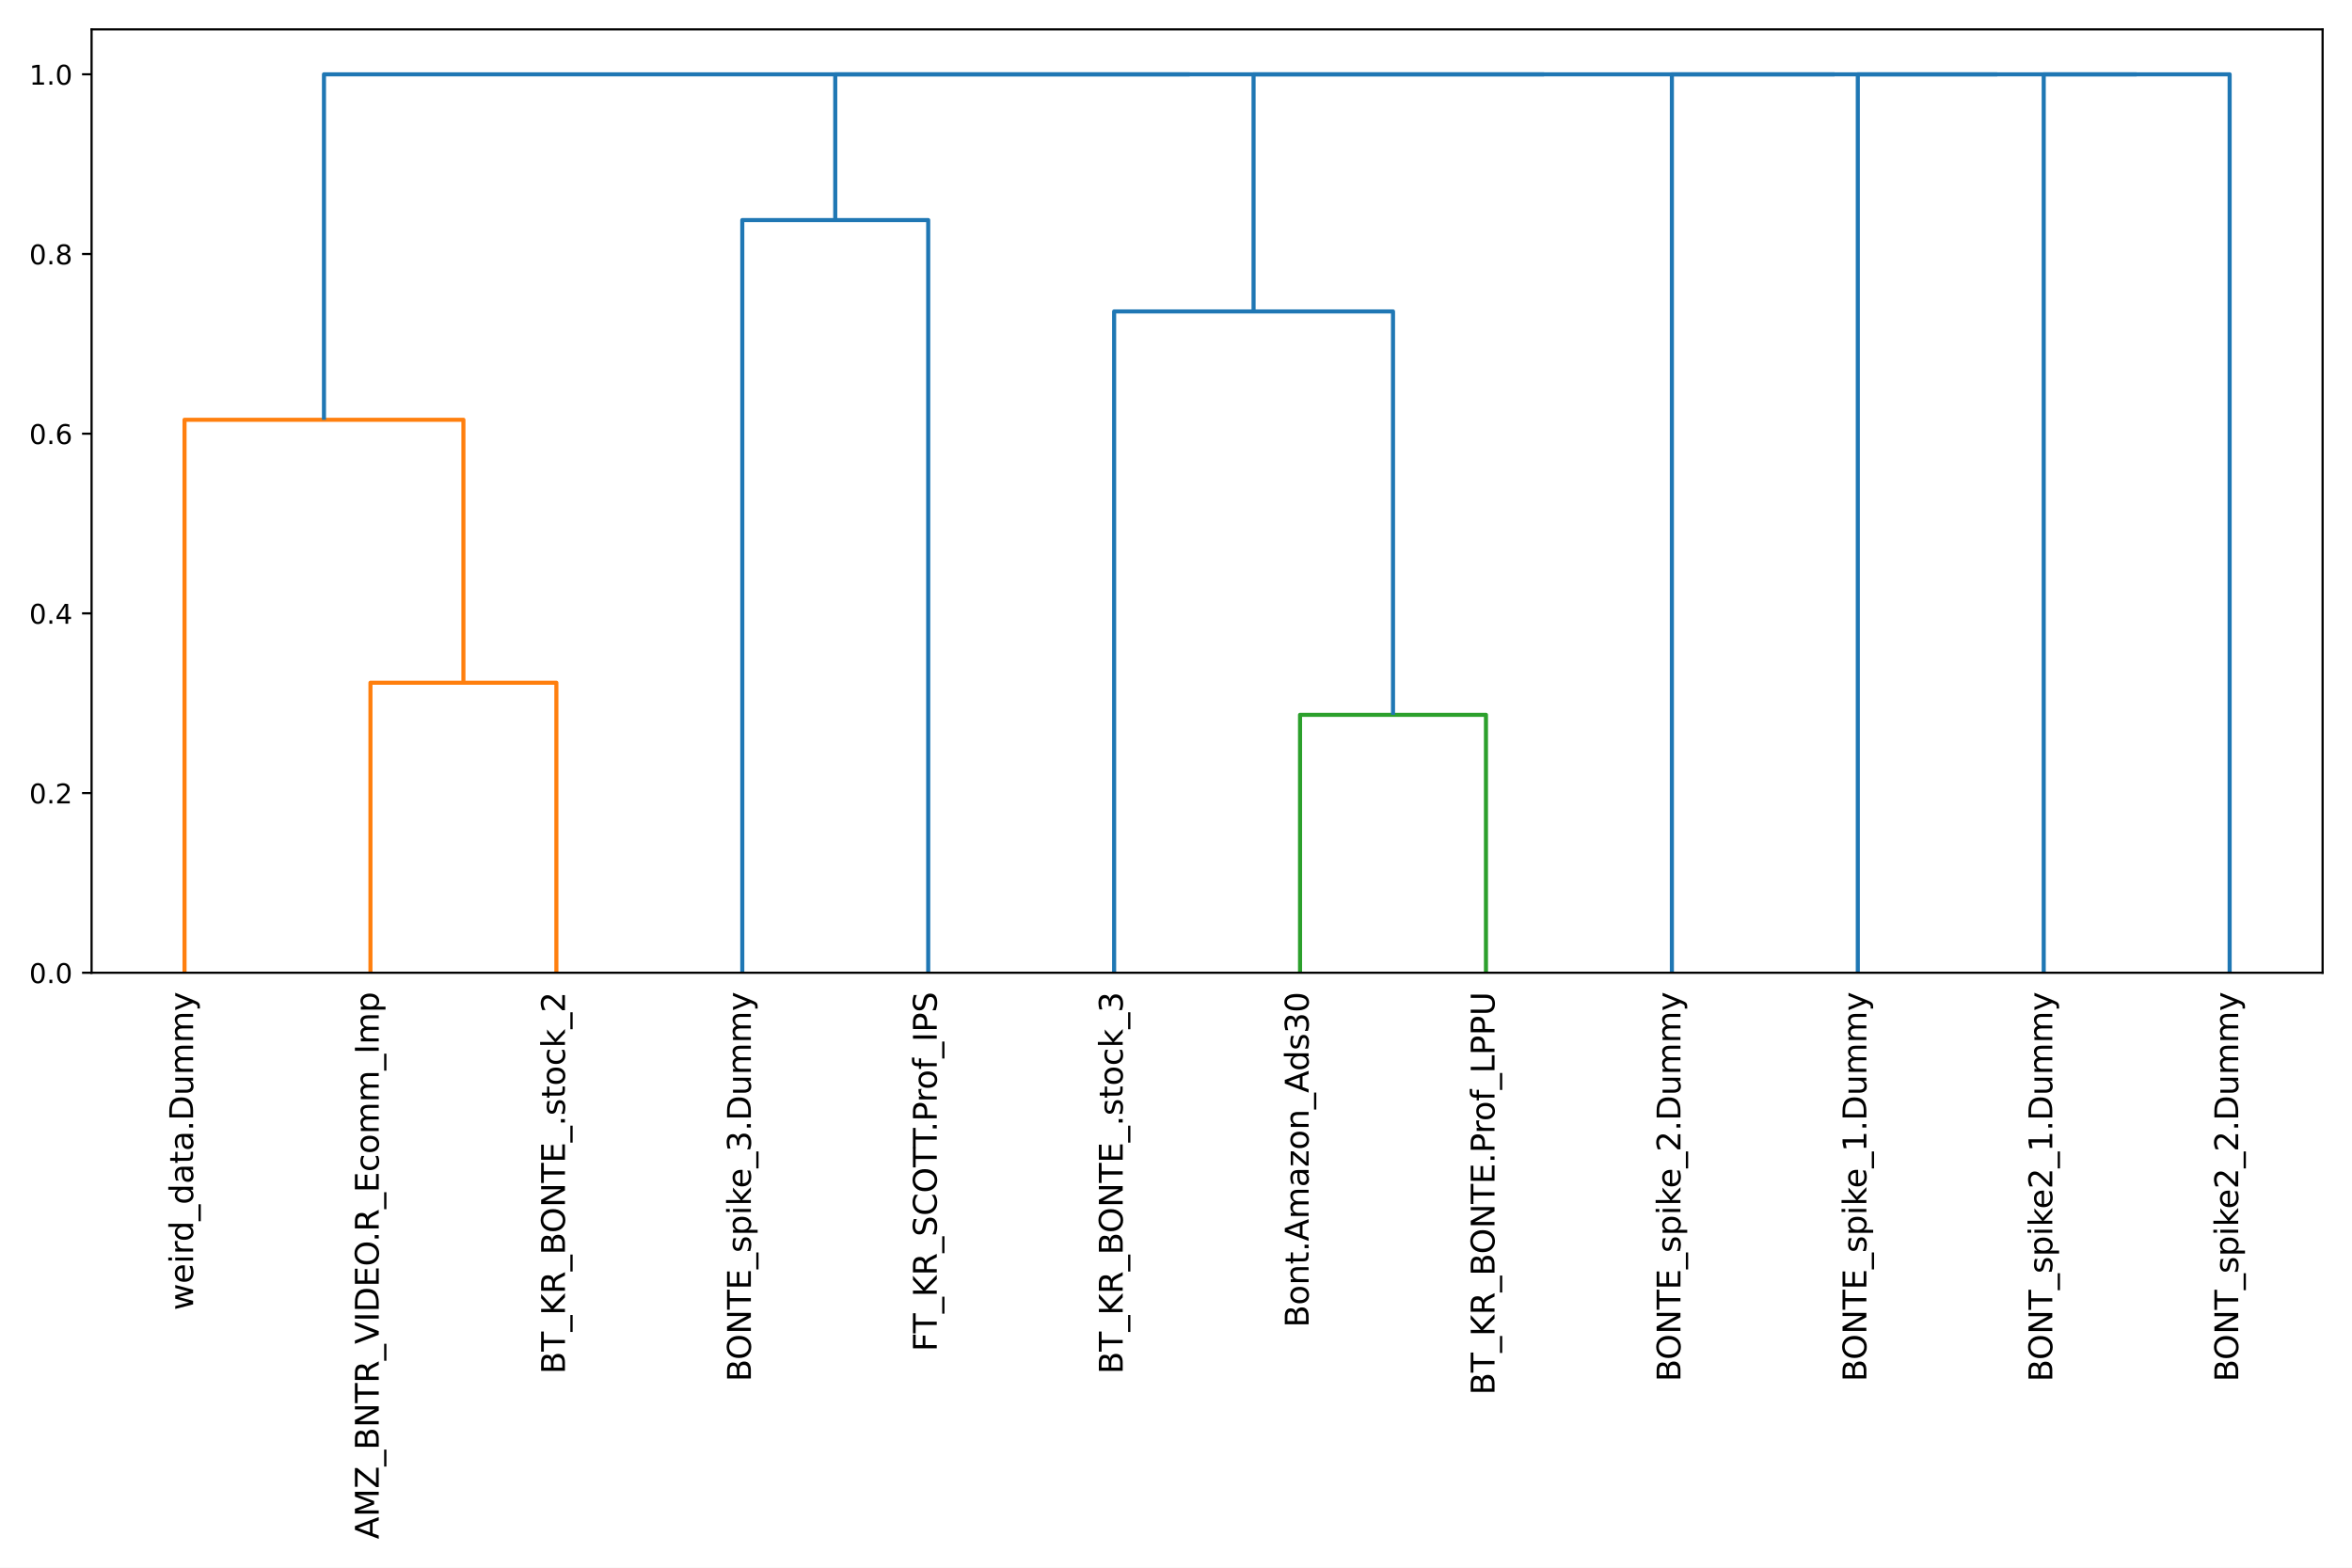
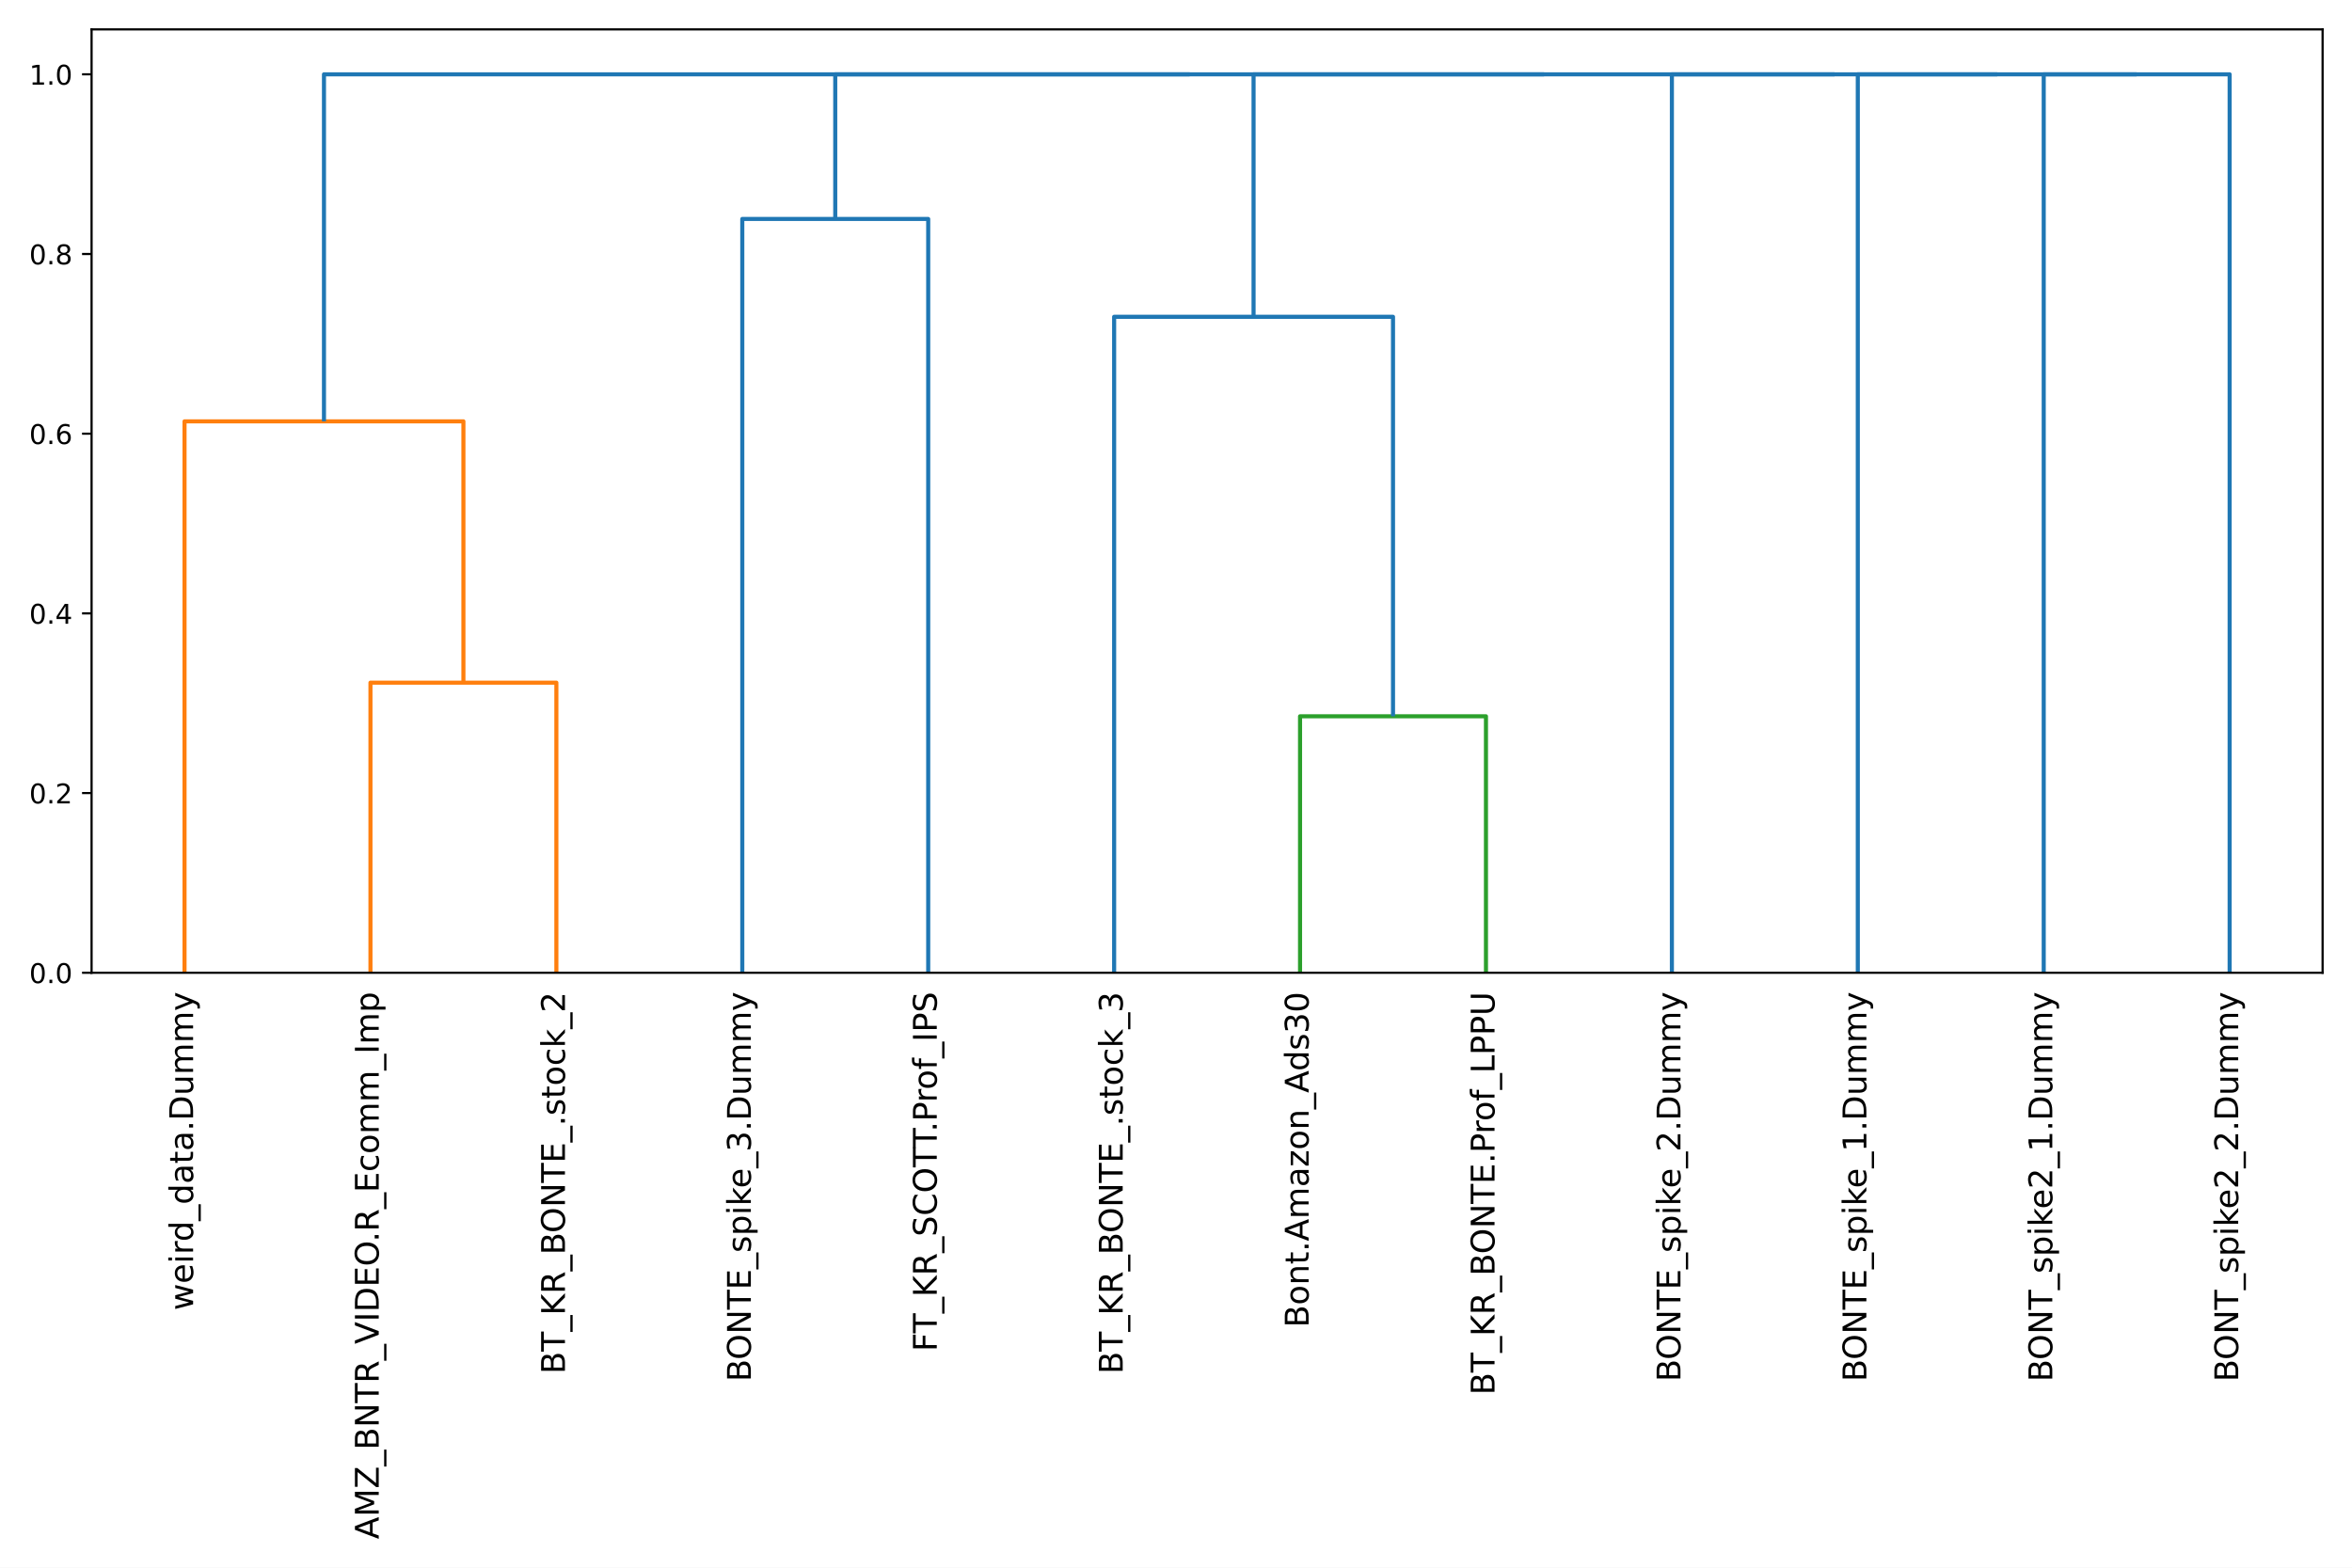
<svg xmlns="http://www.w3.org/2000/svg" xmlns:xlink="http://www.w3.org/1999/xlink" width="864pt" height="576pt" viewBox="0 0 864 576" version="1.1">
  <defs>
    <style type="text/css">*{stroke-linejoin: round; stroke-linecap: butt}</style>
  </defs>
  <g id="figure_1">
    <g id="patch_1">
      <path d="M 0 576  L 864 576  L 864 0  L 0 0  z " style="fill: #ffffff" />
    </g>
    <g id="axes_1">
      <g id="patch_2">
        <path d="M 33.64 357.41  L 853.2 357.41  L 853.2 10.8  L 33.64 10.8  z " style="fill: #ffffff" />
      </g>
      <g id="matplotlib.axis_1">
        <g id="xtick_1">
          <g id="text_1">
            <g transform="translate(70.93271 481.4513) rotate(-90) scale(0.12 -0.12)">
              <defs>
                <path id="DejaVuSans-77" d="M 269 3500  L 844 3500  L 1563 769  L 2278 3500  L 2956 3500  L 3675 769  L 4391 3500  L 4966 3500  L 4050 0  L 3372 0  L 2619 2869  L 1863 0  L 1184 0  L 269 3500  z " transform="scale(0.015625)" />
                <path id="DejaVuSans-65" d="M 3597 1894  L 3597 1613  L 953 1613  Q 991 1019 1311 708  Q 1631 397 2203 397  Q 2534 397 2845 478  Q 3156 559 3463 722  L 3463 178  Q 3153 47 2828 -22  Q 2503 -91 2169 -91  Q 1331 -91 842 396  Q 353 884 353 1716  Q 353 2575 817 3079  Q 1281 3584 2069 3584  Q 2775 3584 3186 3129  Q 3597 2675 3597 1894  z M 3022 2063  Q 3016 2534 2758 2815  Q 2500 3097 2075 3097  Q 1594 3097 1305 2825  Q 1016 2553 972 2059  L 3022 2063  z " transform="scale(0.015625)" />
                <path id="DejaVuSans-69" d="M 603 3500  L 1178 3500  L 1178 0  L 603 0  L 603 3500  z M 603 4863  L 1178 4863  L 1178 4134  L 603 4134  L 603 4863  z " transform="scale(0.015625)" />
                <path id="DejaVuSans-72" d="M 2631 2963  Q 2534 3019 2420 3045  Q 2306 3072 2169 3072  Q 1681 3072 1420 2755  Q 1159 2438 1159 1844  L 1159 0  L 581 0  L 581 3500  L 1159 3500  L 1159 2956  Q 1341 3275 1631 3429  Q 1922 3584 2338 3584  Q 2397 3584 2469 3576  Q 2541 3569 2628 3553  L 2631 2963  z " transform="scale(0.015625)" />
                <path id="DejaVuSans-64" d="M 2906 2969  L 2906 4863  L 3481 4863  L 3481 0  L 2906 0  L 2906 525  Q 2725 213 2448 61  Q 2172 -91 1784 -91  Q 1150 -91 751 415  Q 353 922 353 1747  Q 353 2572 751 3078  Q 1150 3584 1784 3584  Q 2172 3584 2448 3432  Q 2725 3281 2906 2969  z M 947 1747  Q 947 1113 1208 752  Q 1469 391 1925 391  Q 2381 391 2643 752  Q 2906 1113 2906 1747  Q 2906 2381 2643 2742  Q 2381 3103 1925 3103  Q 1469 3103 1208 2742  Q 947 2381 947 1747  z " transform="scale(0.015625)" />
                <path id="DejaVuSans-5f" d="M 3263 -1063  L 3263 -1509  L -63 -1509  L -63 -1063  L 3263 -1063  z " transform="scale(0.015625)" />
                <path id="DejaVuSans-61" d="M 2194 1759  Q 1497 1759 1228 1600  Q 959 1441 959 1056  Q 959 750 1161 570  Q 1363 391 1709 391  Q 2188 391 2477 730  Q 2766 1069 2766 1631  L 2766 1759  L 2194 1759  z M 3341 1997  L 3341 0  L 2766 0  L 2766 531  Q 2569 213 2275 61  Q 1981 -91 1556 -91  Q 1019 -91 701 211  Q 384 513 384 1019  Q 384 1609 779 1909  Q 1175 2209 1959 2209  L 2766 2209  L 2766 2266  Q 2766 2663 2505 2880  Q 2244 3097 1772 3097  Q 1472 3097 1187 3025  Q 903 2953 641 2809  L 641 3341  Q 956 3463 1253 3523  Q 1550 3584 1831 3584  Q 2591 3584 2966 3190  Q 3341 2797 3341 1997  z " transform="scale(0.015625)" />
                <path id="DejaVuSans-74" d="M 1172 4494  L 1172 3500  L 2356 3500  L 2356 3053  L 1172 3053  L 1172 1153  Q 1172 725 1289 603  Q 1406 481 1766 481  L 2356 481  L 2356 0  L 1766 0  Q 1100 0 847 248  Q 594 497 594 1153  L 594 3053  L 172 3053  L 172 3500  L 594 3500  L 594 4494  L 1172 4494  z " transform="scale(0.015625)" />
                <path id="DejaVuSans-2e" d="M 684 794  L 1344 794  L 1344 0  L 684 0  L 684 794  z " transform="scale(0.015625)" />
                <path id="DejaVuSans-44" d="M 1259 4147  L 1259 519  L 2022 519  Q 2988 519 3436 956  Q 3884 1394 3884 2338  Q 3884 3275 3436 3711  Q 2988 4147 2022 4147  L 1259 4147  z M 628 4666  L 1925 4666  Q 3281 4666 3915 4102  Q 4550 3538 4550 2338  Q 4550 1131 3912 565  Q 3275 0 1925 0  L 628 0  L 628 4666  z " transform="scale(0.015625)" />
                <path id="DejaVuSans-75" d="M 544 1381  L 544 3500  L 1119 3500  L 1119 1403  Q 1119 906 1312 657  Q 1506 409 1894 409  Q 2359 409 2629 706  Q 2900 1003 2900 1516  L 2900 3500  L 3475 3500  L 3475 0  L 2900 0  L 2900 538  Q 2691 219 2414 64  Q 2138 -91 1772 -91  Q 1169 -91 856 284  Q 544 659 544 1381  z M 1991 3584  L 1991 3584  z " transform="scale(0.015625)" />
                <path id="DejaVuSans-6d" d="M 3328 2828  Q 3544 3216 3844 3400  Q 4144 3584 4550 3584  Q 5097 3584 5394 3201  Q 5691 2819 5691 2113  L 5691 0  L 5113 0  L 5113 2094  Q 5113 2597 4934 2840  Q 4756 3084 4391 3084  Q 3944 3084 3684 2787  Q 3425 2491 3425 1978  L 3425 0  L 2847 0  L 2847 2094  Q 2847 2600 2669 2842  Q 2491 3084 2119 3084  Q 1678 3084 1418 2786  Q 1159 2488 1159 1978  L 1159 0  L 581 0  L 581 3500  L 1159 3500  L 1159 2956  Q 1356 3278 1631 3431  Q 1906 3584 2284 3584  Q 2666 3584 2933 3390  Q 3200 3197 3328 2828  z " transform="scale(0.015625)" />
                <path id="DejaVuSans-79" d="M 2059 -325  Q 1816 -950 1584 -1140  Q 1353 -1331 966 -1331  L 506 -1331  L 506 -850  L 844 -850  Q 1081 -850 1212 -737  Q 1344 -625 1503 -206  L 1606 56  L 191 3500  L 800 3500  L 1894 763  L 2988 3500  L 3597 3500  L 2059 -325  z " transform="scale(0.015625)" />
              </defs>
              <use xlink:href="#DejaVuSans-77" />
              <use xlink:href="#DejaVuSans-65" x="81.787" />
              <use xlink:href="#DejaVuSans-69" x="143.311" />
              <use xlink:href="#DejaVuSans-72" x="171.094" />
              <use xlink:href="#DejaVuSans-64" x="210.457" />
              <use xlink:href="#DejaVuSans-5f" x="273.934" />
              <use xlink:href="#DejaVuSans-64" x="323.934" />
              <use xlink:href="#DejaVuSans-61" x="387.41" />
              <use xlink:href="#DejaVuSans-74" x="448.689" />
              <use xlink:href="#DejaVuSans-61" x="487.898" />
              <use xlink:href="#DejaVuSans-2e" x="549.178" />
              <use xlink:href="#DejaVuSans-44" x="580.965" />
              <use xlink:href="#DejaVuSans-75" x="657.967" />
              <use xlink:href="#DejaVuSans-6d" x="721.346" />
              <use xlink:href="#DejaVuSans-6d" x="818.758" />
              <use xlink:href="#DejaVuSans-79" x="916.17" />
            </g>
          </g>
        </g>
        <g id="xtick_2">
          <g id="text_2">
            <g transform="translate(139.1234 565.5075) rotate(-90) scale(0.12 -0.12)">
              <defs>
                <path id="DejaVuSans-41" d="M 2188 4044  L 1331 1722  L 3047 1722  L 2188 4044  z M 1831 4666  L 2547 4666  L 4325 0  L 3669 0  L 3244 1197  L 1141 1197  L 716 0  L 50 0  L 1831 4666  z " transform="scale(0.015625)" />
                <path id="DejaVuSans-4d" d="M 628 4666  L 1569 4666  L 2759 1491  L 3956 4666  L 4897 4666  L 4897 0  L 4281 0  L 4281 4097  L 3078 897  L 2444 897  L 1241 4097  L 1241 0  L 628 0  L 628 4666  z " transform="scale(0.015625)" />
                <path id="DejaVuSans-5a" d="M 359 4666  L 4025 4666  L 4025 4184  L 1075 531  L 4097 531  L 4097 0  L 288 0  L 288 481  L 3238 4134  L 359 4134  L 359 4666  z " transform="scale(0.015625)" />
                <path id="DejaVuSans-42" d="M 1259 2228  L 1259 519  L 2272 519  Q 2781 519 3026 730  Q 3272 941 3272 1375  Q 3272 1813 3026 2020  Q 2781 2228 2272 2228  L 1259 2228  z M 1259 4147  L 1259 2741  L 2194 2741  Q 2656 2741 2882 2914  Q 3109 3088 3109 3444  Q 3109 3797 2882 3972  Q 2656 4147 2194 4147  L 1259 4147  z M 628 4666  L 2241 4666  Q 2963 4666 3353 4366  Q 3744 4066 3744 3513  Q 3744 3084 3544 2831  Q 3344 2578 2956 2516  Q 3422 2416 3680 2098  Q 3938 1781 3938 1306  Q 3938 681 3513 340  Q 3088 0 2303 0  L 628 0  L 628 4666  z " transform="scale(0.015625)" />
                <path id="DejaVuSans-4e" d="M 628 4666  L 1478 4666  L 3547 763  L 3547 4666  L 4159 4666  L 4159 0  L 3309 0  L 1241 3903  L 1241 0  L 628 0  L 628 4666  z " transform="scale(0.015625)" />
                <path id="DejaVuSans-54" d="M -19 4666  L 3928 4666  L 3928 4134  L 2272 4134  L 2272 0  L 1638 0  L 1638 4134  L -19 4134  L -19 4666  z " transform="scale(0.015625)" />
                <path id="DejaVuSans-52" d="M 2841 2188  Q 3044 2119 3236 1894  Q 3428 1669 3622 1275  L 4263 0  L 3584 0  L 2988 1197  Q 2756 1666 2539 1819  Q 2322 1972 1947 1972  L 1259 1972  L 1259 0  L 628 0  L 628 4666  L 2053 4666  Q 2853 4666 3247 4331  Q 3641 3997 3641 3322  Q 3641 2881 3436 2590  Q 3231 2300 2841 2188  z M 1259 4147  L 1259 2491  L 2053 2491  Q 2509 2491 2742 2702  Q 2975 2913 2975 3322  Q 2975 3731 2742 3939  Q 2509 4147 2053 4147  L 1259 4147  z " transform="scale(0.015625)" />
                <path id="DejaVuSans-56" d="M 1831 0  L 50 4666  L 709 4666  L 2188 738  L 3669 4666  L 4325 4666  L 2547 0  L 1831 0  z " transform="scale(0.015625)" />
                <path id="DejaVuSans-49" d="M 628 4666  L 1259 4666  L 1259 0  L 628 0  L 628 4666  z " transform="scale(0.015625)" />
                <path id="DejaVuSans-45" d="M 628 4666  L 3578 4666  L 3578 4134  L 1259 4134  L 1259 2753  L 3481 2753  L 3481 2222  L 1259 2222  L 1259 531  L 3634 531  L 3634 0  L 628 0  L 628 4666  z " transform="scale(0.015625)" />
                <path id="DejaVuSans-4f" d="M 2522 4238  Q 1834 4238 1429 3725  Q 1025 3213 1025 2328  Q 1025 1447 1429 934  Q 1834 422 2522 422  Q 3209 422 3611 934  Q 4013 1447 4013 2328  Q 4013 3213 3611 3725  Q 3209 4238 2522 4238  z M 2522 4750  Q 3503 4750 4090 4092  Q 4678 3434 4678 2328  Q 4678 1225 4090 567  Q 3503 -91 2522 -91  Q 1538 -91 948 565  Q 359 1222 359 2328  Q 359 3434 948 4092  Q 1538 4750 2522 4750  z " transform="scale(0.015625)" />
                <path id="DejaVuSans-63" d="M 3122 3366  L 3122 2828  Q 2878 2963 2633 3030  Q 2388 3097 2138 3097  Q 1578 3097 1268 2742  Q 959 2388 959 1747  Q 959 1106 1268 751  Q 1578 397 2138 397  Q 2388 397 2633 464  Q 2878 531 3122 666  L 3122 134  Q 2881 22 2623 -34  Q 2366 -91 2075 -91  Q 1284 -91 818 406  Q 353 903 353 1747  Q 353 2603 823 3093  Q 1294 3584 2113 3584  Q 2378 3584 2631 3529  Q 2884 3475 3122 3366  z " transform="scale(0.015625)" />
                <path id="DejaVuSans-6f" d="M 1959 3097  Q 1497 3097 1228 2736  Q 959 2375 959 1747  Q 959 1119 1226 758  Q 1494 397 1959 397  Q 2419 397 2687 759  Q 2956 1122 2956 1747  Q 2956 2369 2687 2733  Q 2419 3097 1959 3097  z M 1959 3584  Q 2709 3584 3137 3096  Q 3566 2609 3566 1747  Q 3566 888 3137 398  Q 2709 -91 1959 -91  Q 1206 -91 779 398  Q 353 888 353 1747  Q 353 2609 779 3096  Q 1206 3584 1959 3584  z " transform="scale(0.015625)" />
                <path id="DejaVuSans-70" d="M 1159 525  L 1159 -1331  L 581 -1331  L 581 3500  L 1159 3500  L 1159 2969  Q 1341 3281 1617 3432  Q 1894 3584 2278 3584  Q 2916 3584 3314 3078  Q 3713 2572 3713 1747  Q 3713 922 3314 415  Q 2916 -91 2278 -91  Q 1894 -91 1617 61  Q 1341 213 1159 525  z M 3116 1747  Q 3116 2381 2855 2742  Q 2594 3103 2138 3103  Q 1681 3103 1420 2742  Q 1159 2381 1159 1747  Q 1159 1113 1420 752  Q 1681 391 2138 391  Q 2594 391 2855 752  Q 3116 1113 3116 1747  z " transform="scale(0.015625)" />
              </defs>
              <use xlink:href="#DejaVuSans-41" />
              <use xlink:href="#DejaVuSans-4d" x="68.408" />
              <use xlink:href="#DejaVuSans-5a" x="154.688" />
              <use xlink:href="#DejaVuSans-5f" x="223.193" />
              <use xlink:href="#DejaVuSans-42" x="273.193" />
              <use xlink:href="#DejaVuSans-4e" x="341.797" />
              <use xlink:href="#DejaVuSans-54" x="416.602" />
              <use xlink:href="#DejaVuSans-52" x="477.686" />
              <use xlink:href="#DejaVuSans-5f" x="547.168" />
              <use xlink:href="#DejaVuSans-56" x="597.168" />
              <use xlink:href="#DejaVuSans-49" x="665.576" />
              <use xlink:href="#DejaVuSans-44" x="695.068" />
              <use xlink:href="#DejaVuSans-45" x="772.07" />
              <use xlink:href="#DejaVuSans-4f" x="835.254" />
              <use xlink:href="#DejaVuSans-2e" x="909.965" />
              <use xlink:href="#DejaVuSans-52" x="941.752" />
              <use xlink:href="#DejaVuSans-5f" x="1011.234" />
              <use xlink:href="#DejaVuSans-45" x="1061.234" />
              <use xlink:href="#DejaVuSans-63" x="1124.418" />
              <use xlink:href="#DejaVuSans-6f" x="1179.398" />
              <use xlink:href="#DejaVuSans-6d" x="1240.58" />
              <use xlink:href="#DejaVuSans-6d" x="1337.992" />
              <use xlink:href="#DejaVuSans-5f" x="1435.404" />
              <use xlink:href="#DejaVuSans-49" x="1485.404" />
              <use xlink:href="#DejaVuSans-6d" x="1514.896" />
              <use xlink:href="#DejaVuSans-70" x="1612.309" />
            </g>
          </g>
        </g>
        <g id="xtick_3">
          <g id="text_3">
            <g transform="translate(207.526 504.8325) rotate(-90) scale(0.12 -0.12)">
              <defs>
                <path id="DejaVuSans-4b" d="M 628 4666  L 1259 4666  L 1259 2694  L 3353 4666  L 4166 4666  L 1850 2491  L 4331 0  L 3500 0  L 1259 2247  L 1259 0  L 628 0  L 628 4666  z " transform="scale(0.015625)" />
                <path id="DejaVuSans-73" d="M 2834 3397  L 2834 2853  Q 2591 2978 2328 3040  Q 2066 3103 1784 3103  Q 1356 3103 1142 2972  Q 928 2841 928 2578  Q 928 2378 1081 2264  Q 1234 2150 1697 2047  L 1894 2003  Q 2506 1872 2764 1633  Q 3022 1394 3022 966  Q 3022 478 2636 193  Q 2250 -91 1575 -91  Q 1294 -91 989 -36  Q 684 19 347 128  L 347 722  Q 666 556 975 473  Q 1284 391 1588 391  Q 1994 391 2212 530  Q 2431 669 2431 922  Q 2431 1156 2273 1281  Q 2116 1406 1581 1522  L 1381 1569  Q 847 1681 609 1914  Q 372 2147 372 2553  Q 372 3047 722 3315  Q 1072 3584 1716 3584  Q 2034 3584 2315 3537  Q 2597 3491 2834 3397  z " transform="scale(0.015625)" />
                <path id="DejaVuSans-6b" d="M 581 4863  L 1159 4863  L 1159 1991  L 2875 3500  L 3609 3500  L 1753 1863  L 3688 0  L 2938 0  L 1159 1709  L 1159 0  L 581 0  L 581 4863  z " transform="scale(0.015625)" />
                <path id="DejaVuSans-32" d="M 1228 531  L 3431 531  L 3431 0  L 469 0  L 469 531  Q 828 903 1448 1529  Q 2069 2156 2228 2338  Q 2531 2678 2651 2914  Q 2772 3150 2772 3378  Q 2772 3750 2511 3984  Q 2250 4219 1831 4219  Q 1534 4219 1204 4116  Q 875 4013 500 3803  L 500 4441  Q 881 4594 1212 4672  Q 1544 4750 1819 4750  Q 2544 4750 2975 4387  Q 3406 4025 3406 3419  Q 3406 3131 3298 2873  Q 3191 2616 2906 2266  Q 2828 2175 2409 1742  Q 1991 1309 1228 531  z " transform="scale(0.015625)" />
              </defs>
              <use xlink:href="#DejaVuSans-42" />
              <use xlink:href="#DejaVuSans-54" x="68.604" />
              <use xlink:href="#DejaVuSans-5f" x="129.688" />
              <use xlink:href="#DejaVuSans-4b" x="179.688" />
              <use xlink:href="#DejaVuSans-52" x="245.264" />
              <use xlink:href="#DejaVuSans-5f" x="314.746" />
              <use xlink:href="#DejaVuSans-42" x="364.746" />
              <use xlink:href="#DejaVuSans-4f" x="431.6" />
              <use xlink:href="#DejaVuSans-4e" x="510.311" />
              <use xlink:href="#DejaVuSans-54" x="585.115" />
              <use xlink:href="#DejaVuSans-45" x="646.199" />
              <use xlink:href="#DejaVuSans-5f" x="709.383" />
              <use xlink:href="#DejaVuSans-2e" x="759.383" />
              <use xlink:href="#DejaVuSans-73" x="791.17" />
              <use xlink:href="#DejaVuSans-74" x="843.27" />
              <use xlink:href="#DejaVuSans-6f" x="882.479" />
              <use xlink:href="#DejaVuSans-63" x="943.66" />
              <use xlink:href="#DejaVuSans-6b" x="998.641" />
              <use xlink:href="#DejaVuSans-5f" x="1056.551" />
              <use xlink:href="#DejaVuSans-32" x="1106.551" />
            </g>
          </g>
        </g>
        <g id="xtick_4">
          <g id="text_4">
            <g transform="translate(275.8227 507.6431) rotate(-90) scale(0.12 -0.12)">
              <defs>
                <path id="DejaVuSans-33" d="M 2597 2516  Q 3050 2419 3304 2112  Q 3559 1806 3559 1356  Q 3559 666 3084 287  Q 2609 -91 1734 -91  Q 1441 -91 1130 -33  Q 819 25 488 141  L 488 750  Q 750 597 1062 519  Q 1375 441 1716 441  Q 2309 441 2620 675  Q 2931 909 2931 1356  Q 2931 1769 2642 2001  Q 2353 2234 1838 2234  L 1294 2234  L 1294 2753  L 1863 2753  Q 2328 2753 2575 2939  Q 2822 3125 2822 3475  Q 2822 3834 2567 4026  Q 2313 4219 1838 4219  Q 1578 4219 1281 4162  Q 984 4106 628 3988  L 628 4550  Q 988 4650 1302 4700  Q 1616 4750 1894 4750  Q 2613 4750 3031 4423  Q 3450 4097 3450 3541  Q 3450 3153 3228 2886  Q 3006 2619 2597 2516  z " transform="scale(0.015625)" />
              </defs>
              <use xlink:href="#DejaVuSans-42" />
              <use xlink:href="#DejaVuSans-4f" x="66.854" />
              <use xlink:href="#DejaVuSans-4e" x="145.564" />
              <use xlink:href="#DejaVuSans-54" x="220.369" />
              <use xlink:href="#DejaVuSans-45" x="281.453" />
              <use xlink:href="#DejaVuSans-5f" x="344.637" />
              <use xlink:href="#DejaVuSans-73" x="394.637" />
              <use xlink:href="#DejaVuSans-70" x="446.736" />
              <use xlink:href="#DejaVuSans-69" x="510.213" />
              <use xlink:href="#DejaVuSans-6b" x="537.996" />
              <use xlink:href="#DejaVuSans-65" x="592.281" />
              <use xlink:href="#DejaVuSans-5f" x="653.805" />
              <use xlink:href="#DejaVuSans-33" x="703.805" />
              <use xlink:href="#DejaVuSans-2e" x="767.428" />
              <use xlink:href="#DejaVuSans-44" x="799.215" />
              <use xlink:href="#DejaVuSans-75" x="876.217" />
              <use xlink:href="#DejaVuSans-6d" x="939.596" />
              <use xlink:href="#DejaVuSans-6d" x="1037.008" />
              <use xlink:href="#DejaVuSans-79" x="1134.42" />
            </g>
          </g>
        </g>
        <g id="xtick_5">
          <g id="text_5">
            <g transform="translate(344.1194 496.5694) rotate(-90) scale(0.12 -0.12)">
              <defs>
                <path id="DejaVuSans-46" d="M 628 4666  L 3309 4666  L 3309 4134  L 1259 4134  L 1259 2759  L 3109 2759  L 3109 2228  L 1259 2228  L 1259 0  L 628 0  L 628 4666  z " transform="scale(0.015625)" />
                <path id="DejaVuSans-53" d="M 3425 4513  L 3425 3897  Q 3066 4069 2747 4153  Q 2428 4238 2131 4238  Q 1616 4238 1336 4038  Q 1056 3838 1056 3469  Q 1056 3159 1242 3001  Q 1428 2844 1947 2747  L 2328 2669  Q 3034 2534 3370 2195  Q 3706 1856 3706 1288  Q 3706 609 3251 259  Q 2797 -91 1919 -91  Q 1588 -91 1214 -16  Q 841 59 441 206  L 441 856  Q 825 641 1194 531  Q 1563 422 1919 422  Q 2459 422 2753 634  Q 3047 847 3047 1241  Q 3047 1584 2836 1778  Q 2625 1972 2144 2069  L 1759 2144  Q 1053 2284 737 2584  Q 422 2884 422 3419  Q 422 4038 858 4394  Q 1294 4750 2059 4750  Q 2388 4750 2728 4690  Q 3069 4631 3425 4513  z " transform="scale(0.015625)" />
                <path id="DejaVuSans-43" d="M 4122 4306  L 4122 3641  Q 3803 3938 3442 4084  Q 3081 4231 2675 4231  Q 1875 4231 1450 3742  Q 1025 3253 1025 2328  Q 1025 1406 1450 917  Q 1875 428 2675 428  Q 3081 428 3442 575  Q 3803 722 4122 1019  L 4122 359  Q 3791 134 3420 21  Q 3050 -91 2638 -91  Q 1578 -91 968 557  Q 359 1206 359 2328  Q 359 3453 968 4101  Q 1578 4750 2638 4750  Q 3056 4750 3426 4639  Q 3797 4528 4122 4306  z " transform="scale(0.015625)" />
                <path id="DejaVuSans-50" d="M 1259 4147  L 1259 2394  L 2053 2394  Q 2494 2394 2734 2622  Q 2975 2850 2975 3272  Q 2975 3691 2734 3919  Q 2494 4147 2053 4147  L 1259 4147  z M 628 4666  L 2053 4666  Q 2838 4666 3239 4311  Q 3641 3956 3641 3272  Q 3641 2581 3239 2228  Q 2838 1875 2053 1875  L 1259 1875  L 1259 0  L 628 0  L 628 4666  z " transform="scale(0.015625)" />
                <path id="DejaVuSans-66" d="M 2375 4863  L 2375 4384  L 1825 4384  Q 1516 4384 1395 4259  Q 1275 4134 1275 3809  L 1275 3500  L 2222 3500  L 2222 3053  L 1275 3053  L 1275 0  L 697 0  L 697 3053  L 147 3053  L 147 3500  L 697 3500  L 697 3744  Q 697 4328 969 4595  Q 1241 4863 1831 4863  L 2375 4863  z " transform="scale(0.015625)" />
              </defs>
              <use xlink:href="#DejaVuSans-46" />
              <use xlink:href="#DejaVuSans-54" x="55.77" />
              <use xlink:href="#DejaVuSans-5f" x="116.854" />
              <use xlink:href="#DejaVuSans-4b" x="166.854" />
              <use xlink:href="#DejaVuSans-52" x="232.43" />
              <use xlink:href="#DejaVuSans-5f" x="301.912" />
              <use xlink:href="#DejaVuSans-53" x="351.912" />
              <use xlink:href="#DejaVuSans-43" x="415.389" />
              <use xlink:href="#DejaVuSans-4f" x="485.213" />
              <use xlink:href="#DejaVuSans-54" x="563.924" />
              <use xlink:href="#DejaVuSans-54" x="623.258" />
              <use xlink:href="#DejaVuSans-2e" x="672.467" />
              <use xlink:href="#DejaVuSans-50" x="704.254" />
              <use xlink:href="#DejaVuSans-72" x="762.807" />
              <use xlink:href="#DejaVuSans-6f" x="801.67" />
              <use xlink:href="#DejaVuSans-66" x="862.852" />
              <use xlink:href="#DejaVuSans-5f" x="898.057" />
              <use xlink:href="#DejaVuSans-49" x="948.057" />
              <use xlink:href="#DejaVuSans-50" x="977.549" />
              <use xlink:href="#DejaVuSans-53" x="1037.852" />
            </g>
          </g>
        </g>
        <g id="xtick_6">
          <g id="text_6">
            <g transform="translate(412.416 504.8325) rotate(-90) scale(0.12 -0.12)">
              <use xlink:href="#DejaVuSans-42" />
              <use xlink:href="#DejaVuSans-54" x="68.604" />
              <use xlink:href="#DejaVuSans-5f" x="129.688" />
              <use xlink:href="#DejaVuSans-4b" x="179.688" />
              <use xlink:href="#DejaVuSans-52" x="245.264" />
              <use xlink:href="#DejaVuSans-5f" x="314.746" />
              <use xlink:href="#DejaVuSans-42" x="364.746" />
              <use xlink:href="#DejaVuSans-4f" x="431.6" />
              <use xlink:href="#DejaVuSans-4e" x="510.311" />
              <use xlink:href="#DejaVuSans-54" x="585.115" />
              <use xlink:href="#DejaVuSans-45" x="646.199" />
              <use xlink:href="#DejaVuSans-5f" x="709.383" />
              <use xlink:href="#DejaVuSans-2e" x="759.383" />
              <use xlink:href="#DejaVuSans-73" x="791.17" />
              <use xlink:href="#DejaVuSans-74" x="843.27" />
              <use xlink:href="#DejaVuSans-6f" x="882.479" />
              <use xlink:href="#DejaVuSans-63" x="943.66" />
              <use xlink:href="#DejaVuSans-6b" x="998.641" />
              <use xlink:href="#DejaVuSans-5f" x="1056.551" />
              <use xlink:href="#DejaVuSans-33" x="1106.551" />
            </g>
          </g>
        </g>
        <g id="xtick_7">
          <g id="text_7">
            <g transform="translate(480.7127 487.7437) rotate(-90) scale(0.12 -0.12)">
              <defs>
                <path id="DejaVuSans-6e" d="M 3513 2113  L 3513 0  L 2938 0  L 2938 2094  Q 2938 2591 2744 2837  Q 2550 3084 2163 3084  Q 1697 3084 1428 2787  Q 1159 2491 1159 1978  L 1159 0  L 581 0  L 581 3500  L 1159 3500  L 1159 2956  Q 1366 3272 1645 3428  Q 1925 3584 2291 3584  Q 2894 3584 3203 3211  Q 3513 2838 3513 2113  z " transform="scale(0.015625)" />
                <path id="DejaVuSans-7a" d="M 353 3500  L 3084 3500  L 3084 2975  L 922 459  L 3084 459  L 3084 0  L 275 0  L 275 525  L 2438 3041  L 353 3041  L 353 3500  z " transform="scale(0.015625)" />
                <path id="DejaVuSans-30" d="M 2034 4250  Q 1547 4250 1301 3770  Q 1056 3291 1056 2328  Q 1056 1369 1301 889  Q 1547 409 2034 409  Q 2525 409 2770 889  Q 3016 1369 3016 2328  Q 3016 3291 2770 3770  Q 2525 4250 2034 4250  z M 2034 4750  Q 2819 4750 3233 4129  Q 3647 3509 3647 2328  Q 3647 1150 3233 529  Q 2819 -91 2034 -91  Q 1250 -91 836 529  Q 422 1150 422 2328  Q 422 3509 836 4129  Q 1250 4750 2034 4750  z " transform="scale(0.015625)" />
              </defs>
              <use xlink:href="#DejaVuSans-42" />
              <use xlink:href="#DejaVuSans-6f" x="68.604" />
              <use xlink:href="#DejaVuSans-6e" x="129.785" />
              <use xlink:href="#DejaVuSans-74" x="193.164" />
              <use xlink:href="#DejaVuSans-2e" x="232.373" />
              <use xlink:href="#DejaVuSans-41" x="264.16" />
              <use xlink:href="#DejaVuSans-6d" x="332.568" />
              <use xlink:href="#DejaVuSans-61" x="429.98" />
              <use xlink:href="#DejaVuSans-7a" x="491.26" />
              <use xlink:href="#DejaVuSans-6f" x="543.75" />
              <use xlink:href="#DejaVuSans-6e" x="604.932" />
              <use xlink:href="#DejaVuSans-5f" x="668.311" />
              <use xlink:href="#DejaVuSans-41" x="718.311" />
              <use xlink:href="#DejaVuSans-64" x="784.969" />
              <use xlink:href="#DejaVuSans-73" x="848.445" />
              <use xlink:href="#DejaVuSans-33" x="900.545" />
              <use xlink:href="#DejaVuSans-30" x="964.168" />
            </g>
          </g>
        </g>
        <g id="xtick_8">
          <g id="text_8">
            <g transform="translate(549.0094 512.5481) rotate(-90) scale(0.12 -0.12)">
              <defs>
                <path id="DejaVuSans-4c" d="M 628 4666  L 1259 4666  L 1259 531  L 3531 531  L 3531 0  L 628 0  L 628 4666  z " transform="scale(0.015625)" />
                <path id="DejaVuSans-55" d="M 556 4666  L 1191 4666  L 1191 1831  Q 1191 1081 1462 751  Q 1734 422 2344 422  Q 2950 422 3222 751  Q 3494 1081 3494 1831  L 3494 4666  L 4128 4666  L 4128 1753  Q 4128 841 3676 375  Q 3225 -91 2344 -91  Q 1459 -91 1007 375  Q 556 841 556 1753  L 556 4666  z " transform="scale(0.015625)" />
              </defs>
              <use xlink:href="#DejaVuSans-42" />
              <use xlink:href="#DejaVuSans-54" x="68.604" />
              <use xlink:href="#DejaVuSans-5f" x="129.688" />
              <use xlink:href="#DejaVuSans-4b" x="179.688" />
              <use xlink:href="#DejaVuSans-52" x="245.264" />
              <use xlink:href="#DejaVuSans-5f" x="314.746" />
              <use xlink:href="#DejaVuSans-42" x="364.746" />
              <use xlink:href="#DejaVuSans-4f" x="431.6" />
              <use xlink:href="#DejaVuSans-4e" x="510.311" />
              <use xlink:href="#DejaVuSans-54" x="585.115" />
              <use xlink:href="#DejaVuSans-45" x="646.199" />
              <use xlink:href="#DejaVuSans-2e" x="709.383" />
              <use xlink:href="#DejaVuSans-50" x="741.17" />
              <use xlink:href="#DejaVuSans-72" x="799.723" />
              <use xlink:href="#DejaVuSans-6f" x="838.586" />
              <use xlink:href="#DejaVuSans-66" x="899.768" />
              <use xlink:href="#DejaVuSans-5f" x="934.973" />
              <use xlink:href="#DejaVuSans-4c" x="984.973" />
              <use xlink:href="#DejaVuSans-50" x="1040.686" />
              <use xlink:href="#DejaVuSans-50" x="1100.988" />
              <use xlink:href="#DejaVuSans-55" x="1161.291" />
            </g>
          </g>
        </g>
        <g id="xtick_9">
          <g id="text_9">
            <g transform="translate(617.306 507.6431) rotate(-90) scale(0.12 -0.12)">
              <use xlink:href="#DejaVuSans-42" />
              <use xlink:href="#DejaVuSans-4f" x="66.854" />
              <use xlink:href="#DejaVuSans-4e" x="145.564" />
              <use xlink:href="#DejaVuSans-54" x="220.369" />
              <use xlink:href="#DejaVuSans-45" x="281.453" />
              <use xlink:href="#DejaVuSans-5f" x="344.637" />
              <use xlink:href="#DejaVuSans-73" x="394.637" />
              <use xlink:href="#DejaVuSans-70" x="446.736" />
              <use xlink:href="#DejaVuSans-69" x="510.213" />
              <use xlink:href="#DejaVuSans-6b" x="537.996" />
              <use xlink:href="#DejaVuSans-65" x="592.281" />
              <use xlink:href="#DejaVuSans-5f" x="653.805" />
              <use xlink:href="#DejaVuSans-32" x="703.805" />
              <use xlink:href="#DejaVuSans-2e" x="767.428" />
              <use xlink:href="#DejaVuSans-44" x="799.215" />
              <use xlink:href="#DejaVuSans-75" x="876.217" />
              <use xlink:href="#DejaVuSans-6d" x="939.596" />
              <use xlink:href="#DejaVuSans-6d" x="1037.008" />
              <use xlink:href="#DejaVuSans-79" x="1134.42" />
            </g>
          </g>
        </g>
        <g id="xtick_10">
          <g id="text_10">
            <g transform="translate(685.6027 507.6431) rotate(-90) scale(0.12 -0.12)">
              <defs>
                <path id="DejaVuSans-31" d="M 794 531  L 1825 531  L 1825 4091  L 703 3866  L 703 4441  L 1819 4666  L 2450 4666  L 2450 531  L 3481 531  L 3481 0  L 794 0  L 794 531  z " transform="scale(0.015625)" />
              </defs>
              <use xlink:href="#DejaVuSans-42" />
              <use xlink:href="#DejaVuSans-4f" x="66.854" />
              <use xlink:href="#DejaVuSans-4e" x="145.564" />
              <use xlink:href="#DejaVuSans-54" x="220.369" />
              <use xlink:href="#DejaVuSans-45" x="281.453" />
              <use xlink:href="#DejaVuSans-5f" x="344.637" />
              <use xlink:href="#DejaVuSans-73" x="394.637" />
              <use xlink:href="#DejaVuSans-70" x="446.736" />
              <use xlink:href="#DejaVuSans-69" x="510.213" />
              <use xlink:href="#DejaVuSans-6b" x="537.996" />
              <use xlink:href="#DejaVuSans-65" x="592.281" />
              <use xlink:href="#DejaVuSans-5f" x="653.805" />
              <use xlink:href="#DejaVuSans-31" x="703.805" />
              <use xlink:href="#DejaVuSans-2e" x="767.428" />
              <use xlink:href="#DejaVuSans-44" x="799.215" />
              <use xlink:href="#DejaVuSans-75" x="876.217" />
              <use xlink:href="#DejaVuSans-6d" x="939.596" />
              <use xlink:href="#DejaVuSans-6d" x="1037.008" />
              <use xlink:href="#DejaVuSans-79" x="1134.42" />
            </g>
          </g>
        </g>
        <g id="xtick_11">
          <g id="text_11">
            <g transform="translate(753.8994 507.6956) rotate(-90) scale(0.12 -0.12)">
              <use xlink:href="#DejaVuSans-42" />
              <use xlink:href="#DejaVuSans-4f" x="66.854" />
              <use xlink:href="#DejaVuSans-4e" x="145.564" />
              <use xlink:href="#DejaVuSans-54" x="220.369" />
              <use xlink:href="#DejaVuSans-5f" x="281.453" />
              <use xlink:href="#DejaVuSans-73" x="331.453" />
              <use xlink:href="#DejaVuSans-70" x="383.553" />
              <use xlink:href="#DejaVuSans-69" x="447.029" />
              <use xlink:href="#DejaVuSans-6b" x="474.812" />
              <use xlink:href="#DejaVuSans-65" x="529.098" />
              <use xlink:href="#DejaVuSans-32" x="590.621" />
              <use xlink:href="#DejaVuSans-5f" x="654.244" />
              <use xlink:href="#DejaVuSans-31" x="704.244" />
              <use xlink:href="#DejaVuSans-2e" x="767.867" />
              <use xlink:href="#DejaVuSans-44" x="799.654" />
              <use xlink:href="#DejaVuSans-75" x="876.656" />
              <use xlink:href="#DejaVuSans-6d" x="940.035" />
              <use xlink:href="#DejaVuSans-6d" x="1037.447" />
              <use xlink:href="#DejaVuSans-79" x="1134.859" />
            </g>
          </g>
        </g>
        <g id="xtick_12">
          <g id="text_12">
            <g transform="translate(822.196 507.6956) rotate(-90) scale(0.12 -0.12)">
              <use xlink:href="#DejaVuSans-42" />
              <use xlink:href="#DejaVuSans-4f" x="66.854" />
              <use xlink:href="#DejaVuSans-4e" x="145.564" />
              <use xlink:href="#DejaVuSans-54" x="220.369" />
              <use xlink:href="#DejaVuSans-5f" x="281.453" />
              <use xlink:href="#DejaVuSans-73" x="331.453" />
              <use xlink:href="#DejaVuSans-70" x="383.553" />
              <use xlink:href="#DejaVuSans-69" x="447.029" />
              <use xlink:href="#DejaVuSans-6b" x="474.812" />
              <use xlink:href="#DejaVuSans-65" x="529.098" />
              <use xlink:href="#DejaVuSans-32" x="590.621" />
              <use xlink:href="#DejaVuSans-5f" x="654.244" />
              <use xlink:href="#DejaVuSans-32" x="704.244" />
              <use xlink:href="#DejaVuSans-2e" x="767.867" />
              <use xlink:href="#DejaVuSans-44" x="799.654" />
              <use xlink:href="#DejaVuSans-75" x="876.656" />
              <use xlink:href="#DejaVuSans-6d" x="940.035" />
              <use xlink:href="#DejaVuSans-6d" x="1037.447" />
              <use xlink:href="#DejaVuSans-79" x="1134.859" />
            </g>
          </g>
        </g>
      </g>
      <g id="matplotlib.axis_2">
        <g id="ytick_1">
          <g id="line2d_1">
            <defs>
-               <path id="mb17ac7feea" d="M 0 0  L -3.5 0  " style="stroke: #000000; stroke-width: 0.8" />
+               <path id="mda7973bba8" d="M 0 0  L -3.5 0  " style="stroke: #000000; stroke-width: 0.8" />
            </defs>
            <g>
-               <use xlink:href="#mb17ac7feea" x="33.64" y="357.41" style="stroke: #000000; stroke-width: 0.8" />
+               <use xlink:href="#mda7973bba8" x="33.64" y="357.41" style="stroke: #000000; stroke-width: 0.8" />
            </g>
          </g>
          <g id="text_13">
            <g transform="translate(10.73687 361.2092) scale(0.1 -0.1)">
              <use xlink:href="#DejaVuSans-30" />
              <use xlink:href="#DejaVuSans-2e" x="63.623" />
              <use xlink:href="#DejaVuSans-30" x="95.41" />
            </g>
          </g>
        </g>
        <g id="ytick_2">
          <g id="line2d_2">
            <g>
-               <use xlink:href="#mb17ac7feea" x="33.64" y="291.389" style="stroke: #000000; stroke-width: 0.8" />
+               <use xlink:href="#mda7973bba8" x="33.64" y="291.389" style="stroke: #000000; stroke-width: 0.8" />
            </g>
          </g>
          <g id="text_14">
            <g transform="translate(10.73687 295.1883) scale(0.1 -0.1)">
              <use xlink:href="#DejaVuSans-30" />
              <use xlink:href="#DejaVuSans-2e" x="63.623" />
              <use xlink:href="#DejaVuSans-32" x="95.41" />
            </g>
          </g>
        </g>
        <g id="ytick_3">
          <g id="line2d_3">
            <g>
-               <use xlink:href="#mb17ac7feea" x="33.64" y="225.368" style="stroke: #000000; stroke-width: 0.8" />
+               <use xlink:href="#mda7973bba8" x="33.64" y="225.368" style="stroke: #000000; stroke-width: 0.8" />
            </g>
          </g>
          <g id="text_15">
            <g transform="translate(10.73687 229.1673) scale(0.1 -0.1)">
              <defs>
                <path id="DejaVuSans-34" d="M 2419 4116  L 825 1625  L 2419 1625  L 2419 4116  z M 2253 4666  L 3047 4666  L 3047 1625  L 3713 1625  L 3713 1100  L 3047 1100  L 3047 0  L 2419 0  L 2419 1100  L 313 1100  L 313 1709  L 2253 4666  z " transform="scale(0.015625)" />
              </defs>
              <use xlink:href="#DejaVuSans-30" />
              <use xlink:href="#DejaVuSans-2e" x="63.623" />
              <use xlink:href="#DejaVuSans-34" x="95.41" />
            </g>
          </g>
        </g>
        <g id="ytick_4">
          <g id="line2d_4">
            <g>
-               <use xlink:href="#mb17ac7feea" x="33.64" y="159.347" style="stroke: #000000; stroke-width: 0.8" />
+               <use xlink:href="#mda7973bba8" x="33.64" y="159.347" style="stroke: #000000; stroke-width: 0.8" />
            </g>
          </g>
          <g id="text_16">
            <g transform="translate(10.73687 163.1464) scale(0.1 -0.1)">
              <defs>
                <path id="DejaVuSans-36" d="M 2113 2584  Q 1688 2584 1439 2293  Q 1191 2003 1191 1497  Q 1191 994 1439 701  Q 1688 409 2113 409  Q 2538 409 2786 701  Q 3034 994 3034 1497  Q 3034 2003 2786 2293  Q 2538 2584 2113 2584  z M 3366 4563  L 3366 3988  Q 3128 4100 2886 4159  Q 2644 4219 2406 4219  Q 1781 4219 1451 3797  Q 1122 3375 1075 2522  Q 1259 2794 1537 2939  Q 1816 3084 2150 3084  Q 2853 3084 3261 2657  Q 3669 2231 3669 1497  Q 3669 778 3244 343  Q 2819 -91 2113 -91  Q 1303 -91 875 529  Q 447 1150 447 2328  Q 447 3434 972 4092  Q 1497 4750 2381 4750  Q 2619 4750 2861 4703  Q 3103 4656 3366 4563  z " transform="scale(0.015625)" />
              </defs>
              <use xlink:href="#DejaVuSans-30" />
              <use xlink:href="#DejaVuSans-2e" x="63.623" />
              <use xlink:href="#DejaVuSans-36" x="95.41" />
            </g>
          </g>
        </g>
        <g id="ytick_5">
          <g id="line2d_5">
            <g>
-               <use xlink:href="#mb17ac7feea" x="33.64" y="93.326" style="stroke: #000000; stroke-width: 0.8" />
+               <use xlink:href="#mda7973bba8" x="33.64" y="93.326" style="stroke: #000000; stroke-width: 0.8" />
            </g>
          </g>
          <g id="text_17">
            <g transform="translate(10.73687 97.12541) scale(0.1 -0.1)">
              <defs>
                <path id="DejaVuSans-38" d="M 2034 2216  Q 1584 2216 1326 1975  Q 1069 1734 1069 1313  Q 1069 891 1326 650  Q 1584 409 2034 409  Q 2484 409 2743 651  Q 3003 894 3003 1313  Q 3003 1734 2745 1975  Q 2488 2216 2034 2216  z M 1403 2484  Q 997 2584 770 2862  Q 544 3141 544 3541  Q 544 4100 942 4425  Q 1341 4750 2034 4750  Q 2731 4750 3128 4425  Q 3525 4100 3525 3541  Q 3525 3141 3298 2862  Q 3072 2584 2669 2484  Q 3125 2378 3379 2068  Q 3634 1759 3634 1313  Q 3634 634 3220 271  Q 2806 -91 2034 -91  Q 1263 -91 848 271  Q 434 634 434 1313  Q 434 1759 690 2068  Q 947 2378 1403 2484  z M 1172 3481  Q 1172 3119 1398 2916  Q 1625 2713 2034 2713  Q 2441 2713 2670 2916  Q 2900 3119 2900 3481  Q 2900 3844 2670 4047  Q 2441 4250 2034 4250  Q 1625 4250 1398 4047  Q 1172 3844 1172 3481  z " transform="scale(0.015625)" />
              </defs>
              <use xlink:href="#DejaVuSans-30" />
              <use xlink:href="#DejaVuSans-2e" x="63.623" />
              <use xlink:href="#DejaVuSans-38" x="95.41" />
            </g>
          </g>
        </g>
        <g id="ytick_6">
          <g id="line2d_6">
            <g>
-               <use xlink:href="#mb17ac7feea" x="33.64" y="27.305" style="stroke: #000000; stroke-width: 0.8" />
+               <use xlink:href="#mda7973bba8" x="33.64" y="27.305" style="stroke: #000000; stroke-width: 0.8" />
            </g>
          </g>
          <g id="text_18">
            <g transform="translate(10.73687 31.10446) scale(0.1 -0.1)">
              <use xlink:href="#DejaVuSans-31" />
              <use xlink:href="#DejaVuSans-2e" x="63.623" />
              <use xlink:href="#DejaVuSans-30" x="95.41" />
            </g>
          </g>
        </g>
      </g>
      <g id="LineCollection_1">
-         <path d="M 136.085 357.41  L 136.085 250.847  L 204.382 250.847  L 204.382 357.41  " clip-path="url(#p6fdb7595a7)" style="fill: none; stroke: #ff7f0e; stroke-width: 1.5" />
-         <path d="M 67.788 357.41  L 67.788 154.232  L 170.233 154.232  L 170.233 250.847  " clip-path="url(#p6fdb7595a7)" style="fill: none; stroke: #ff7f0e; stroke-width: 1.5" />
+         <path d="M 136.085 357.41  L 136.085 250.823  L 204.382 250.823  L 204.382 357.41  " clip-path="url(#pf7600b5892)" style="fill: none; stroke: #ff7f0e; stroke-width: 1.5" />
+         <path d="M 67.788 357.41  L 67.788 154.811  L 170.233 154.811  L 170.233 250.823  " clip-path="url(#pf7600b5892)" style="fill: none; stroke: #ff7f0e; stroke-width: 1.5" />
      </g>
      <g id="LineCollection_2">
-         <path d="M 477.568 357.41  L 477.568 262.64  L 545.865 262.64  L 545.865 357.41  " clip-path="url(#p6fdb7595a7)" style="fill: none; stroke: #2ca02c; stroke-width: 1.5" />
+         <path d="M 477.568 357.41  L 477.568 263.178  L 545.865 263.178  L 545.865 357.41  " clip-path="url(#pf7600b5892)" style="fill: none; stroke: #2ca02c; stroke-width: 1.5" />
      </g>
      <g id="LineCollection_3">
-         <path d="M 272.678 357.41  L 272.678 80.857  L 340.975 80.857  L 340.975 357.41  " clip-path="url(#p6fdb7595a7)" style="fill: none; stroke: #1f77b4; stroke-width: 1.5" />
-         <path d="M 409.272 357.41  L 409.272 114.435  L 511.717 114.435  L 511.717 262.64  " clip-path="url(#p6fdb7595a7)" style="fill: none; stroke: #1f77b4; stroke-width: 1.5" />
-         <path d="M 750.755 357.41  L 750.755 27.305  L 819.052 27.305  L 819.052 357.41  " clip-path="url(#p6fdb7595a7)" style="fill: none; stroke: #1f77b4; stroke-width: 1.5" />
-         <path d="M 682.458 357.41  L 682.458 27.305  L 784.903 27.305  L 784.903 27.305  " clip-path="url(#p6fdb7595a7)" style="fill: none; stroke: #1f77b4; stroke-width: 1.5" />
-         <path d="M 614.162 357.41  L 614.162 27.305  L 733.681 27.305  L 733.681 27.305  " clip-path="url(#p6fdb7595a7)" style="fill: none; stroke: #1f77b4; stroke-width: 1.5" />
-         <path d="M 460.494 114.435  L 460.494 27.305  L 673.921 27.305  L 673.921 27.305  " clip-path="url(#p6fdb7595a7)" style="fill: none; stroke: #1f77b4; stroke-width: 1.5" />
-         <path d="M 306.827 80.857  L 306.827 27.305  L 567.208 27.305  L 567.208 27.305  " clip-path="url(#p6fdb7595a7)" style="fill: none; stroke: #1f77b4; stroke-width: 1.5" />
-         <path d="M 119.011 154.232  L 119.011 27.305  L 437.017 27.305  L 437.017 27.305  " clip-path="url(#p6fdb7595a7)" style="fill: none; stroke: #1f77b4; stroke-width: 1.5" />
+         <path d="M 272.678 357.41  L 272.678 80.448  L 340.975 80.448  L 340.975 357.41  " clip-path="url(#pf7600b5892)" style="fill: none; stroke: #1f77b4; stroke-width: 1.5" />
+         <path d="M 409.272 357.41  L 409.272 116.4  L 511.717 116.4  L 511.717 263.178  " clip-path="url(#pf7600b5892)" style="fill: none; stroke: #1f77b4; stroke-width: 1.5" />
+         <path d="M 750.755 357.41  L 750.755 27.305  L 819.052 27.305  L 819.052 357.41  " clip-path="url(#pf7600b5892)" style="fill: none; stroke: #1f77b4; stroke-width: 1.5" />
+         <path d="M 682.458 357.41  L 682.458 27.305  L 784.903 27.305  L 784.903 27.305  " clip-path="url(#pf7600b5892)" style="fill: none; stroke: #1f77b4; stroke-width: 1.5" />
+         <path d="M 614.162 357.41  L 614.162 27.305  L 733.681 27.305  L 733.681 27.305  " clip-path="url(#pf7600b5892)" style="fill: none; stroke: #1f77b4; stroke-width: 1.5" />
+         <path d="M 460.494 116.4  L 460.494 27.305  L 673.921 27.305  L 673.921 27.305  " clip-path="url(#pf7600b5892)" style="fill: none; stroke: #1f77b4; stroke-width: 1.5" />
+         <path d="M 306.827 80.448  L 306.827 27.305  L 567.208 27.305  L 567.208 27.305  " clip-path="url(#pf7600b5892)" style="fill: none; stroke: #1f77b4; stroke-width: 1.5" />
+         <path d="M 119.011 154.811  L 119.011 27.305  L 437.017 27.305  L 437.017 27.305  " clip-path="url(#pf7600b5892)" style="fill: none; stroke: #1f77b4; stroke-width: 1.5" />
      </g>
      <g id="patch_3">
        <path d="M 33.64 357.41  L 33.64 10.8  " style="fill: none; stroke: #000000; stroke-width: 0.8; stroke-linejoin: miter; stroke-linecap: square" />
      </g>
      <g id="patch_4">
        <path d="M 853.2 357.41  L 853.2 10.8  " style="fill: none; stroke: #000000; stroke-width: 0.8; stroke-linejoin: miter; stroke-linecap: square" />
      </g>
      <g id="patch_5">
        <path d="M 33.64 357.41  L 853.2 357.41  " style="fill: none; stroke: #000000; stroke-width: 0.8; stroke-linejoin: miter; stroke-linecap: square" />
      </g>
      <g id="patch_6">
        <path d="M 33.64 10.8  L 853.2 10.8  " style="fill: none; stroke: #000000; stroke-width: 0.8; stroke-linejoin: miter; stroke-linecap: square" />
      </g>
    </g>
  </g>
  <defs>
-     <clipPath id="p6fdb7595a7">
+     <clipPath id="pf7600b5892">
      <rect x="33.64" y="10.8" width="819.56" height="346.61" />
    </clipPath>
  </defs>
</svg>
